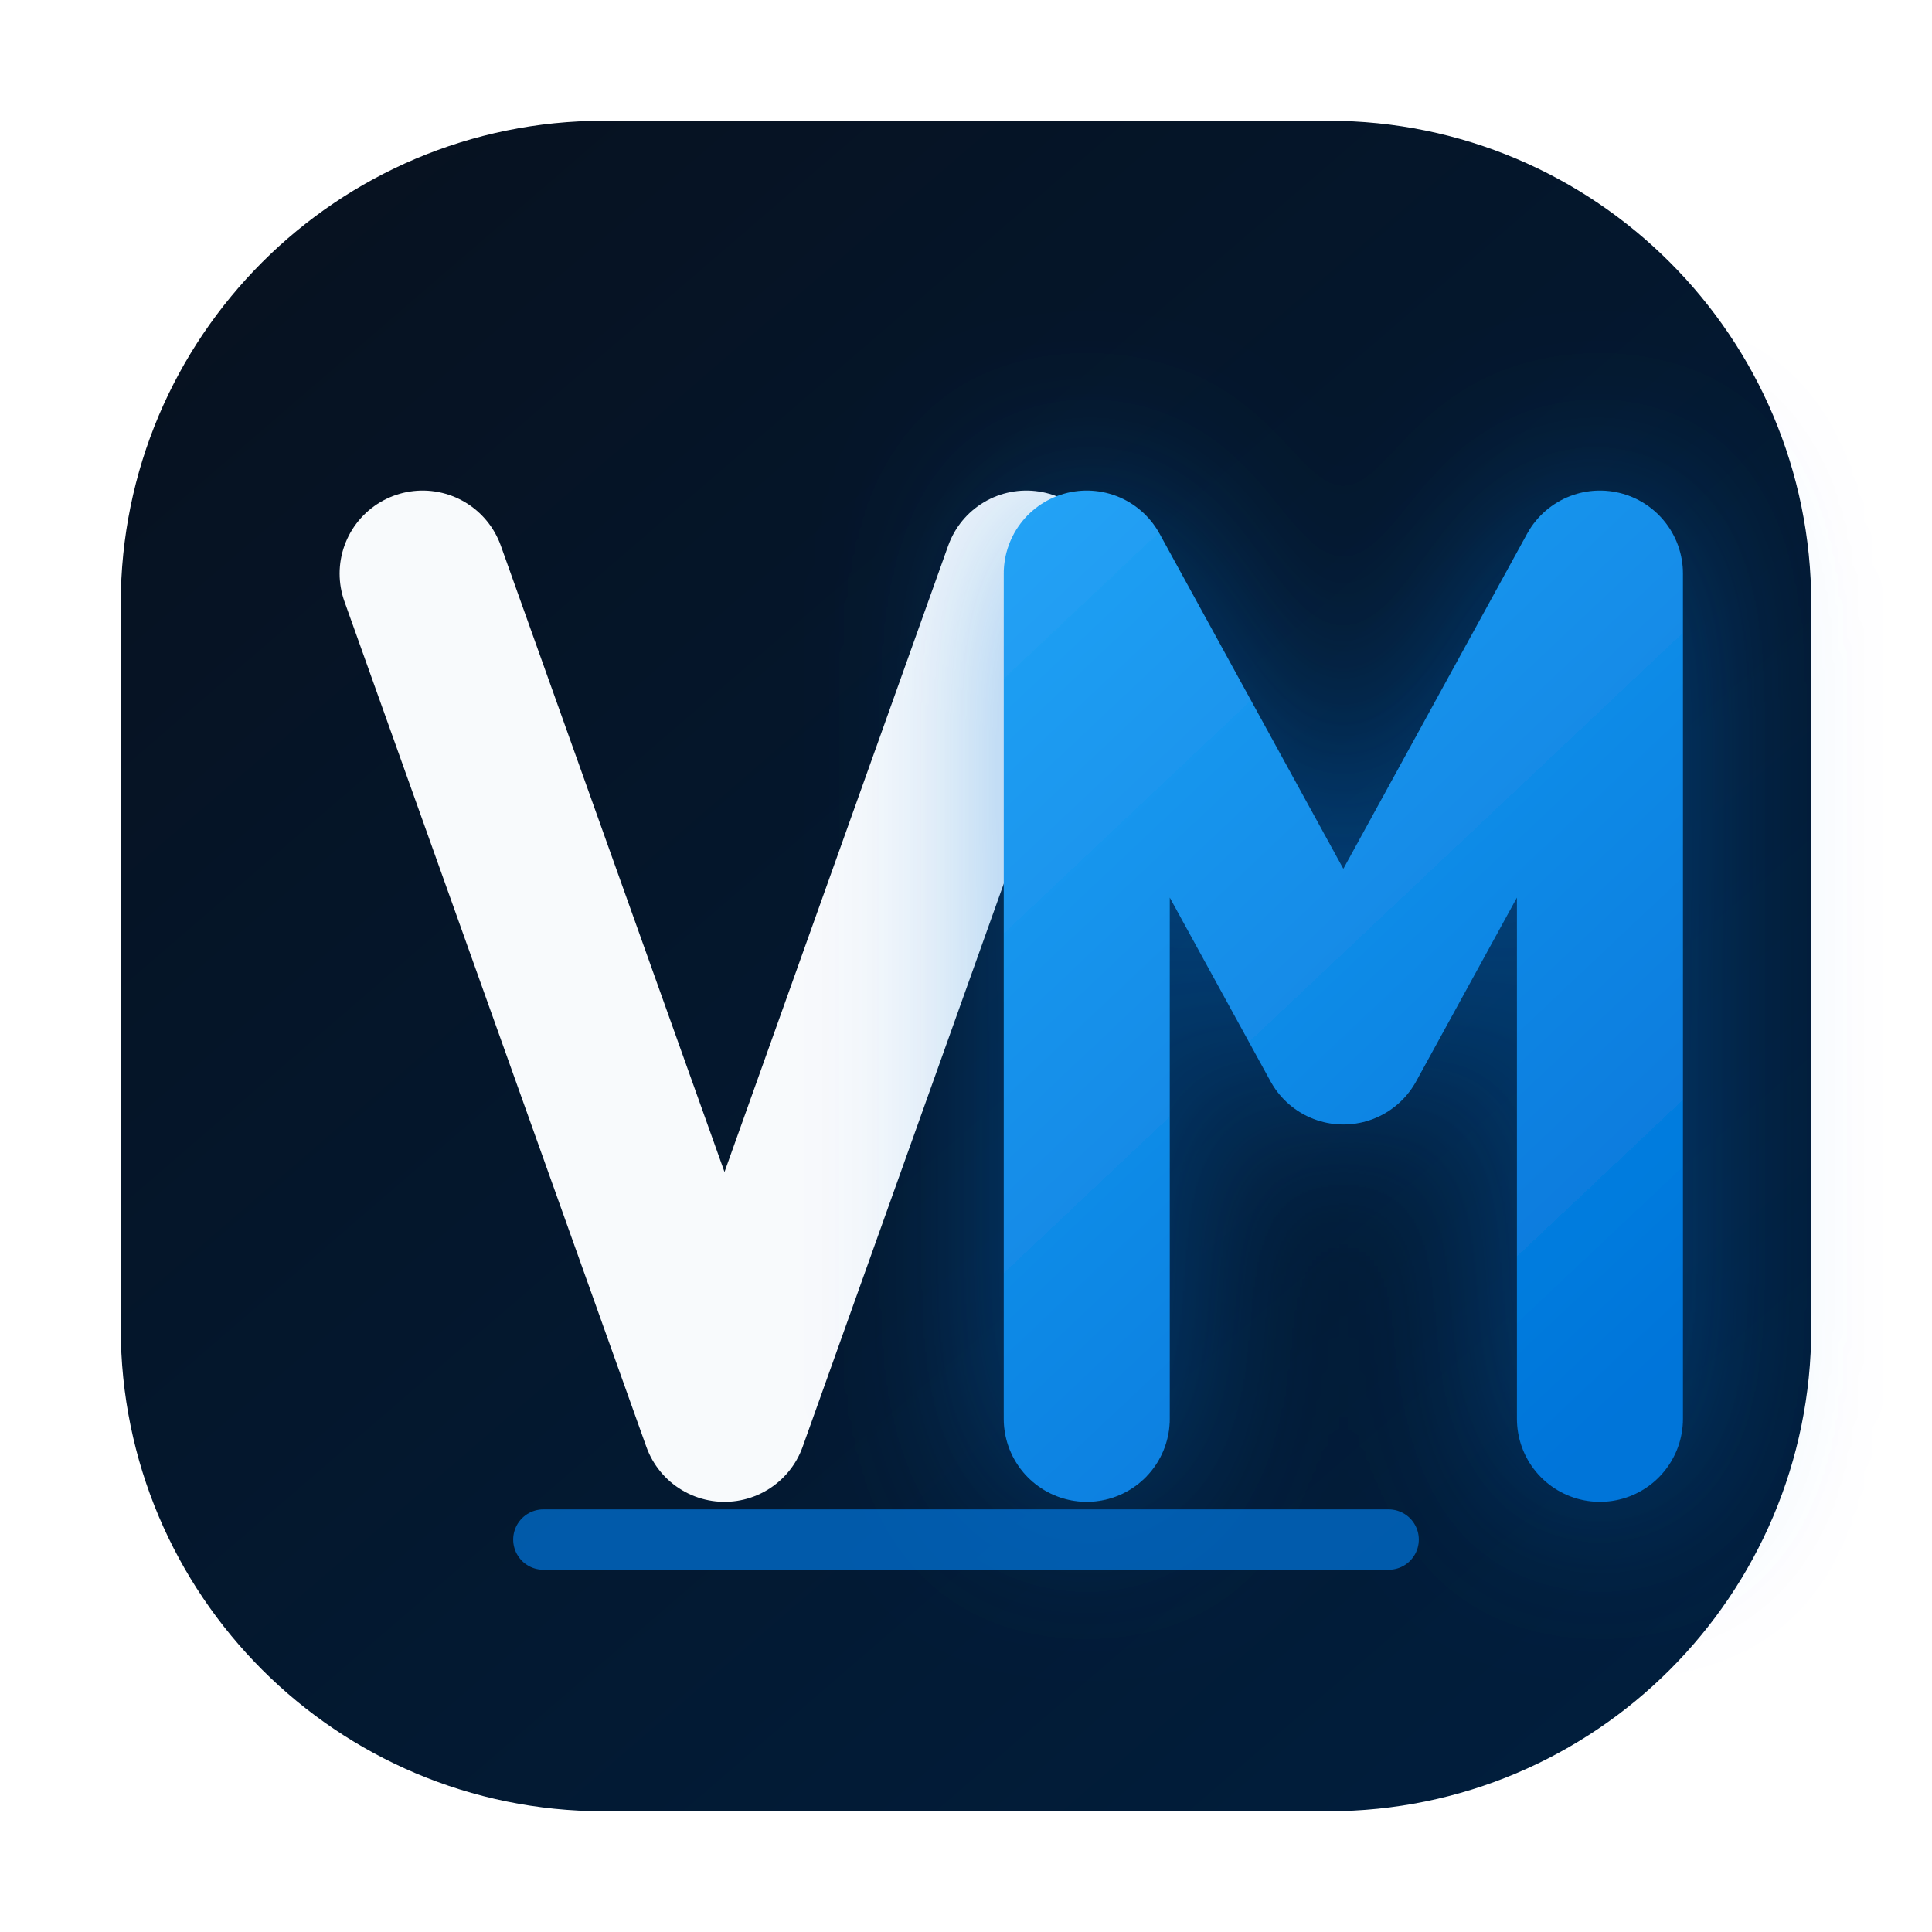
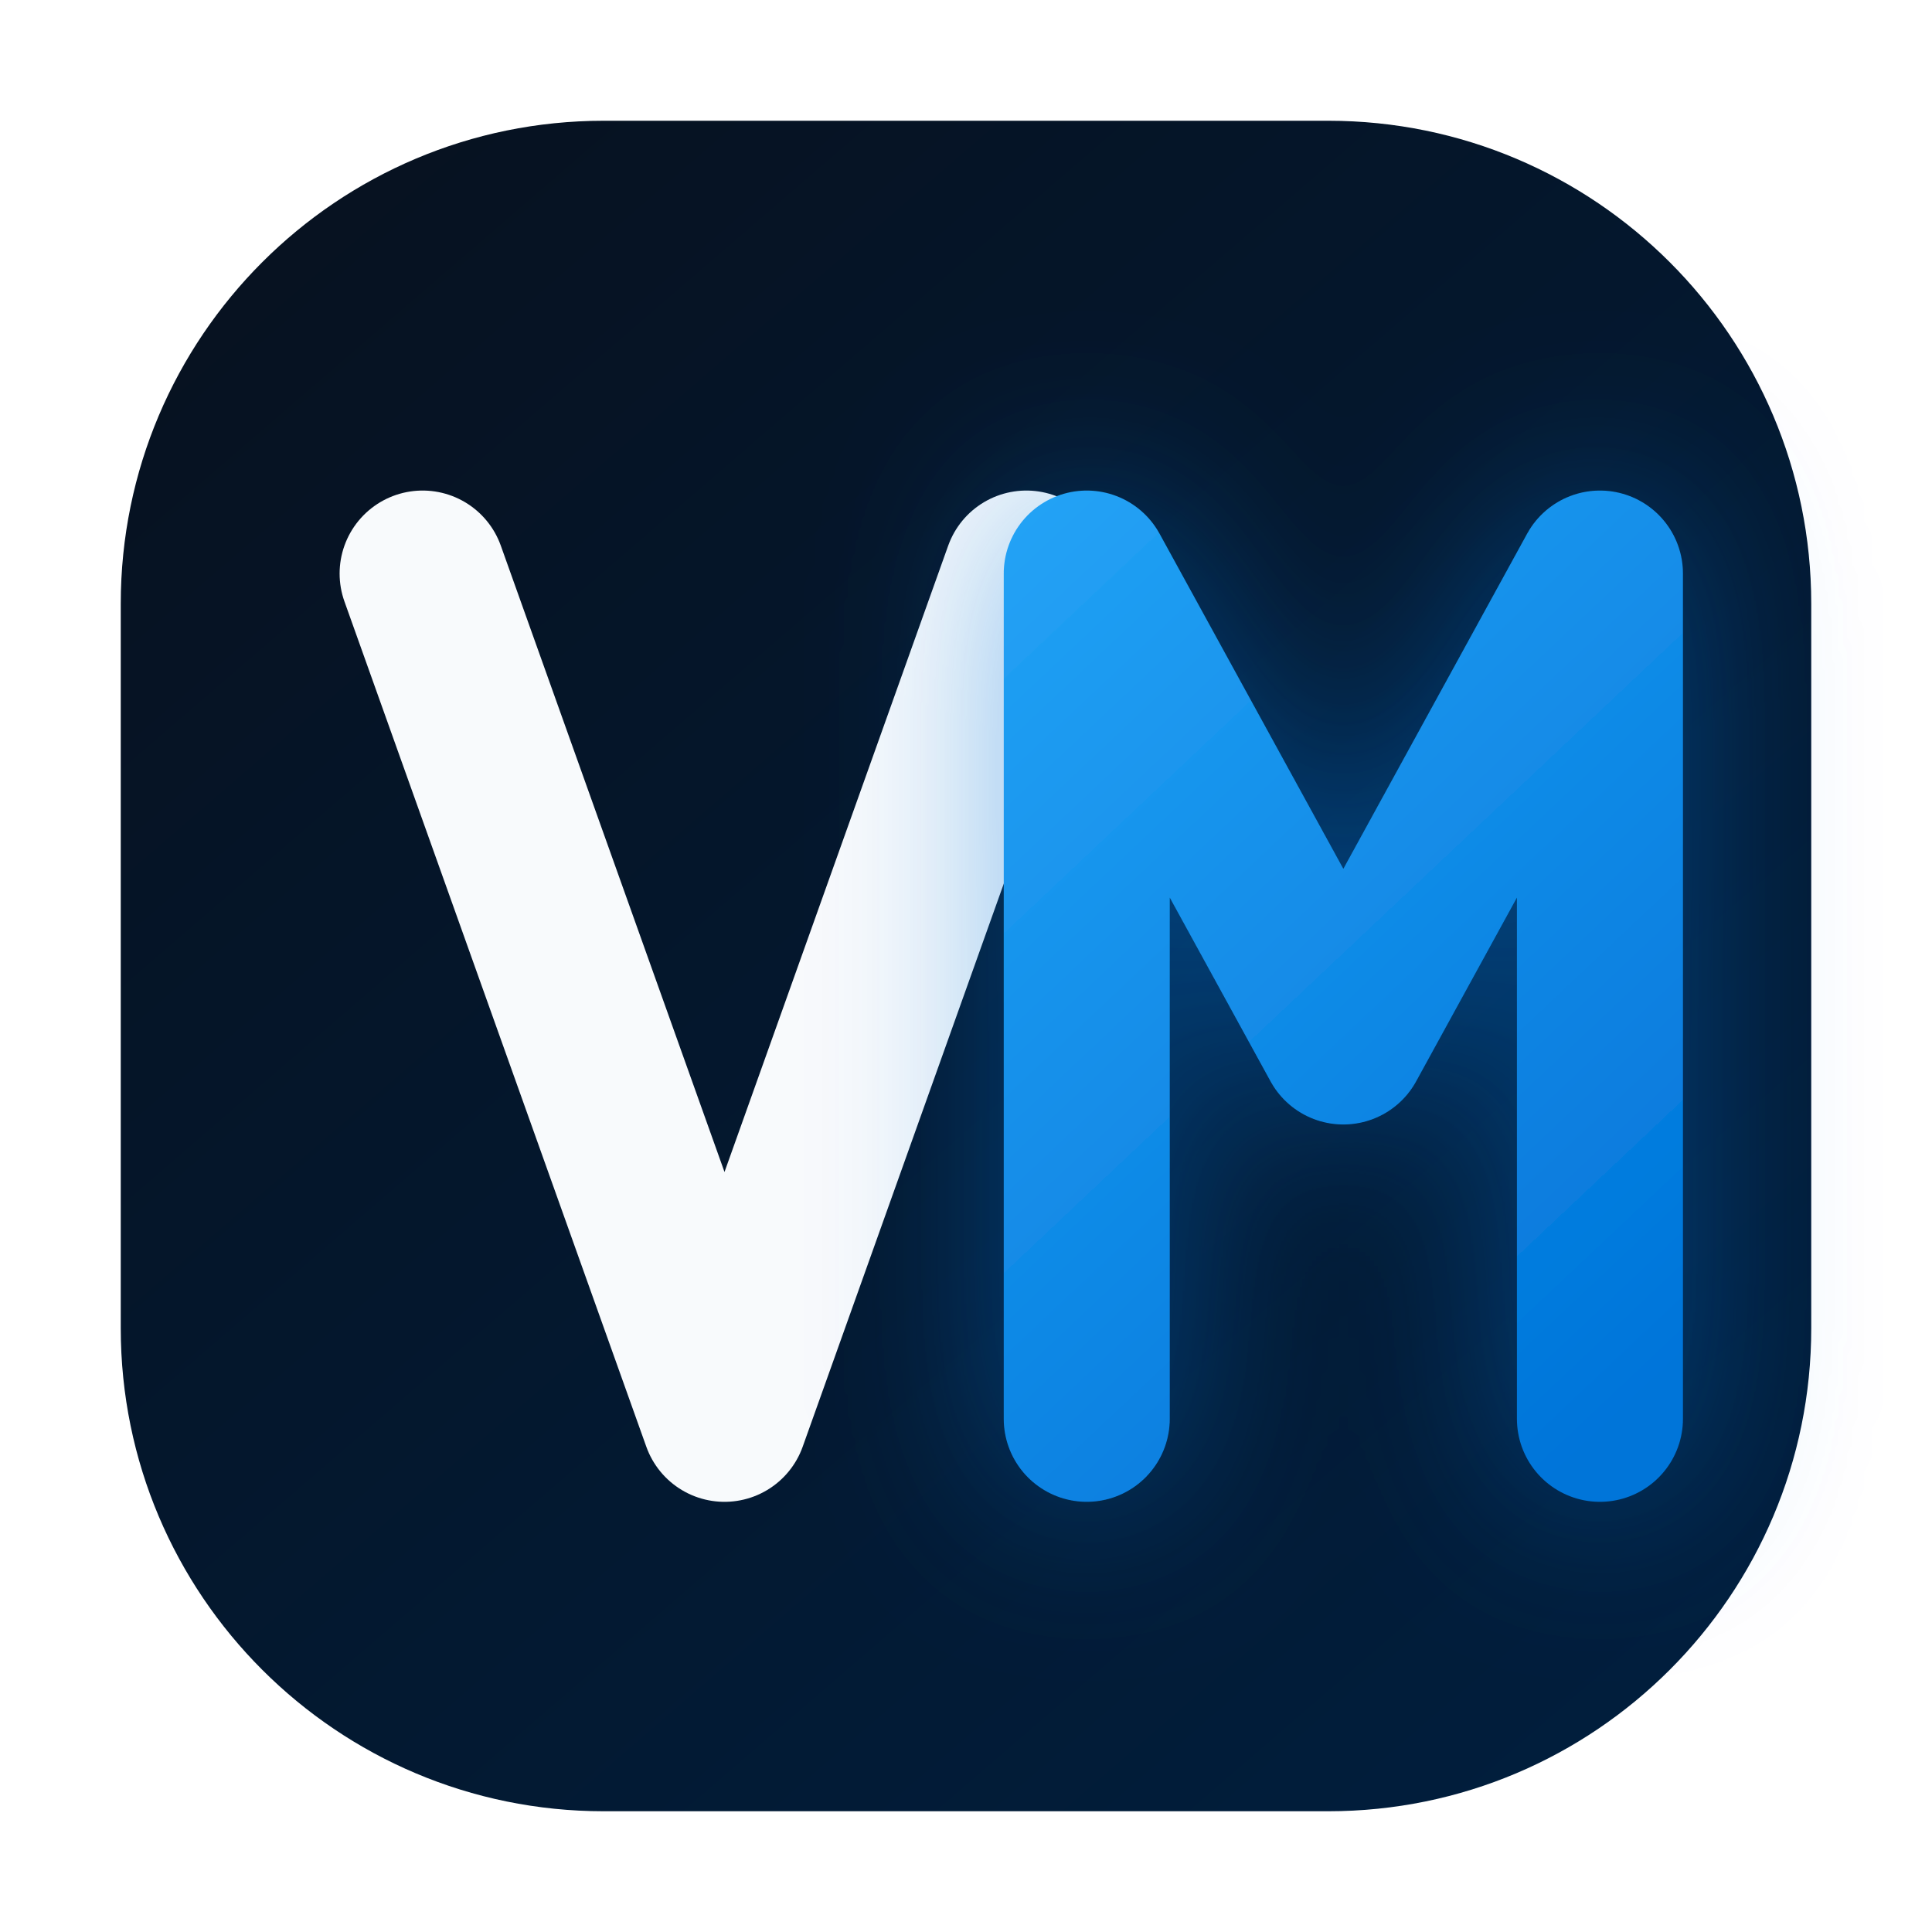
<svg xmlns="http://www.w3.org/2000/svg" width="64" height="64" viewBox="0 0 64 64" fill="none" role="img" aria-label="Logo VM">
  <defs>
    <linearGradient id="bg" x1="8" y1="4" x2="58" y2="62" gradientUnits="userSpaceOnUse">
      <stop stop-color="#07111F" />
      <stop offset="1" stop-color="#001F3F" />
    </linearGradient>
    <linearGradient id="accent" x1="17" y1="15" x2="50" y2="50" gradientUnits="userSpaceOnUse">
      <stop stop-color="#2FB2FF" />
      <stop offset="1" stop-color="#0074D9" />
    </linearGradient>
    <filter id="softGlow" x="-18" y="-18" width="100" height="100" color-interpolation-filters="sRGB">
      <feDropShadow dx="0" dy="0" stdDeviation="3" flood-color="#0074D9" flood-opacity="0.45" />
    </filter>
  </defs>
  <rect x="4" y="4" width="56" height="56" rx="16" fill="url(#bg)" />
  <g transform="translate(0 1)">
    <path d="M14 18L24 46L34 18" stroke="#F8FAFC" stroke-width="5.5" stroke-linecap="round" stroke-linejoin="round" />
    <path d="M36 46V18L44.5 33.5L53 18V46" stroke="url(#accent)" stroke-width="5.5" stroke-linecap="round" stroke-linejoin="round" filter="url(#softGlow)" />
  </g>
-   <path d="M18 51H46" stroke="#0074D9" stroke-width="2" stroke-linecap="round" stroke-opacity="0.72" />
</svg>
